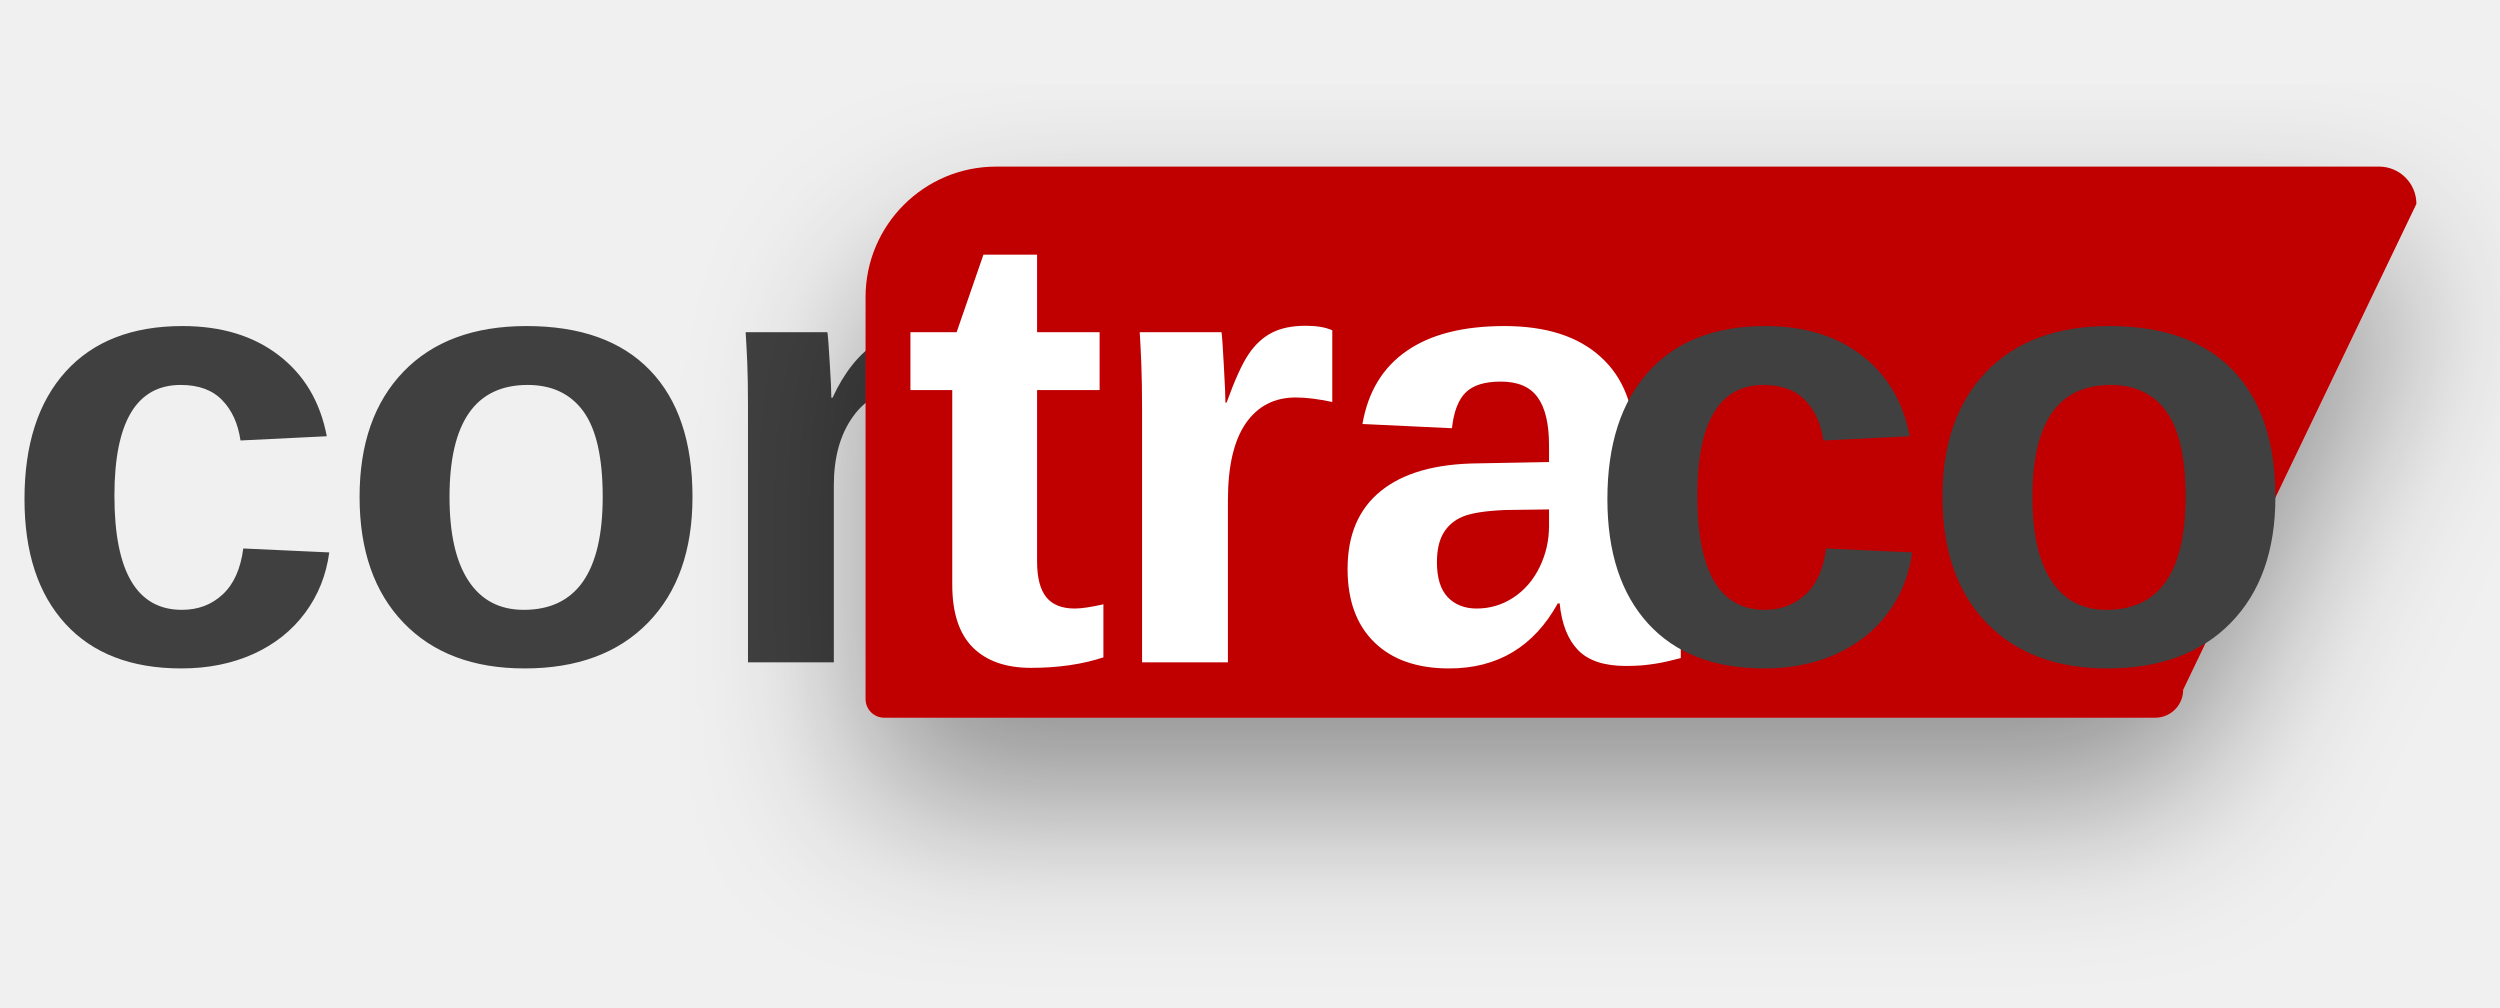
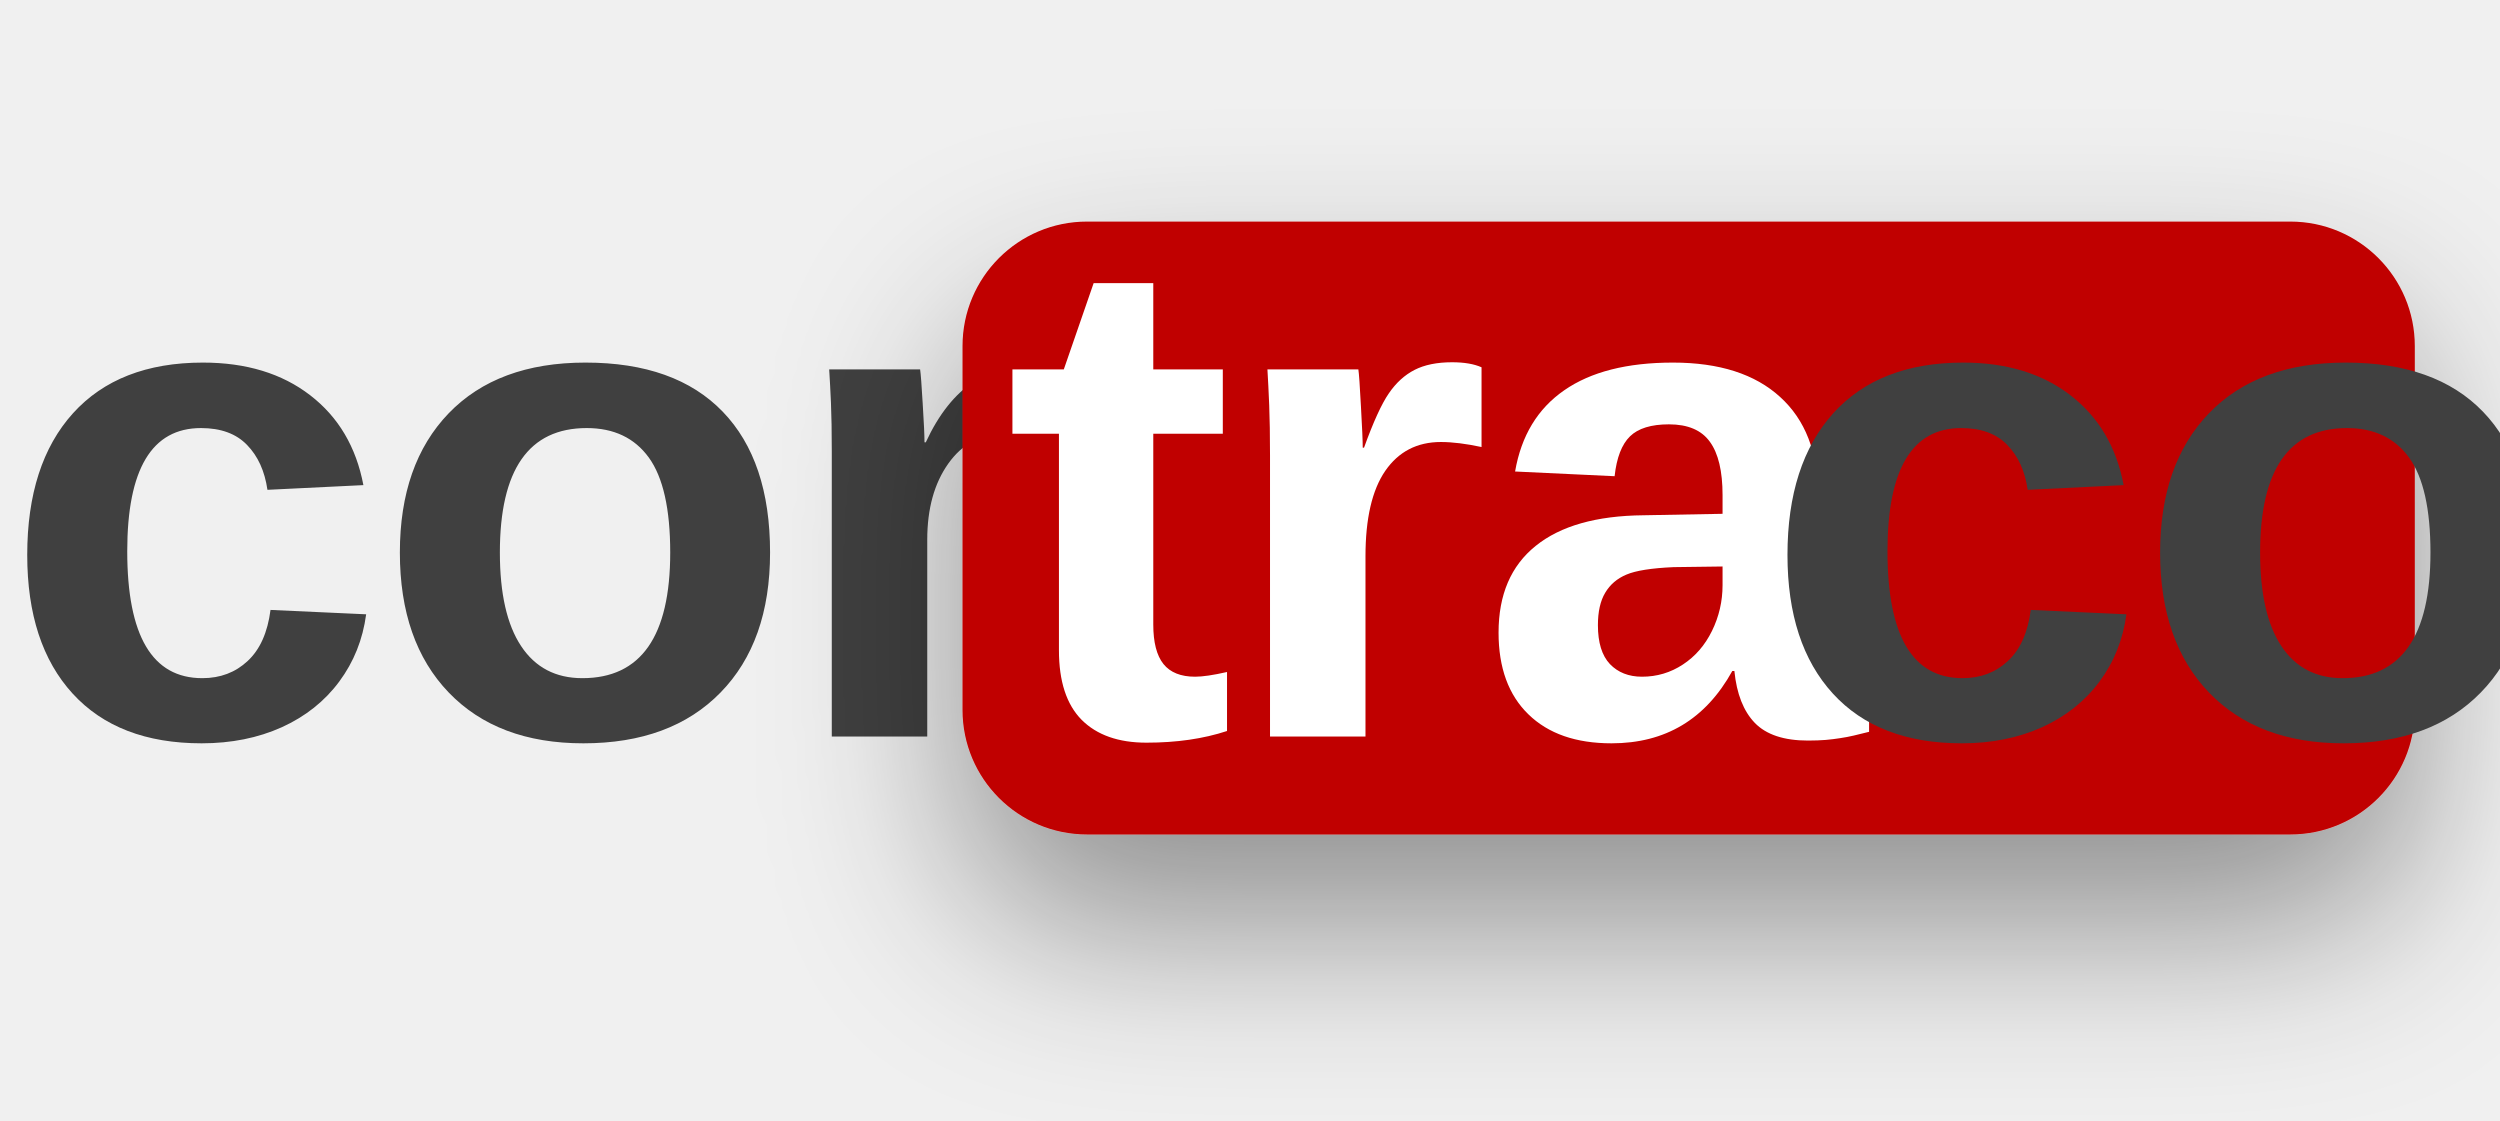
- <svg xmlns="http://www.w3.org/2000/svg" id="logoSvg" role="img" aria-label="contraco logo" width="268" height="108" viewBox="0 0 268 108">
+ <svg xmlns="http://www.w3.org/2000/svg" id="logoSvg" role="img" aria-label="contraco logo" width="241" height="108" viewBox="0 0 241 108">
  <defs>
    <filter id="shadowOriginalRounded" x="-30%" y="-50%" width="200%" height="260%" color-interpolation-filters="sRGB">
      <feDropShadow dx="0" dy="9" stdDeviation="9" flood-color="#000" flood-opacity="0.4" />
    </filter>
    <filter id="shadowLegacy" x="-20%" y="-40%" width="160%" height="200%" color-interpolation-filters="sRGB">
      <feOffset dx="0" dy="6" in="SourceAlpha" result="off" />
      <feGaussianBlur in="off" stdDeviation="6" result="blur" />
      <feColorMatrix in="blur" type="matrix" values="0 0 0 0 0  0 0 0 0 0  0 0 0 0 0  0 0 0 .35 0" result="shadow" />
      <feMerge>
        <feMergeNode in="shadow" />
        <feMergeNode in="SourceGraphic" />
      </feMerge>
    </filter>
    <filter id="shadowSubtle" x="-10%" y="-20%" width="140%" height="160%" color-interpolation-filters="sRGB">
      <feOffset dx="0" dy="3" in="SourceAlpha" result="off" />
      <feGaussianBlur in="off" stdDeviation="3" result="blur" />
      <feColorMatrix in="blur" type="matrix" values="0 0 0 0 0  0 0 0 0 0  0 0 0 0 0  0 0 0 .22 0" result="shadow" />
      <feMerge>
        <feMergeNode in="shadow" />
        <feMergeNode in="SourceGraphic" />
      </feMerge>
    </filter>
    <style id="dynFont" />
    <style />
  </defs>
  <g id="g">
    <text x="0" y="71" fill="#404040" font-family="Agfa Rotis Sans Serif, Tahoma, Arial, sans-serif" font-size="67" font-weight="700" letter-spacing="-0.02em">con</text>
-     <path d="M 106.787 17.86 H 255.038 A 4 4 0 0 1 259.038 21.86 L 234.038 73.94 A 3 3 0 0 1 231.038 76.94 H 94.787 A 2 2 0 0 1 92.787 74.94 V 31.86 A 14 14 0 0 1 106.787 17.86 Z" fill="#C00000" filter="url(#shadowOriginalRounded)" />
+     <path d="M 104.787 21.36 H 220.787 A 12 12 0 0 1 232.787 33.36 L 232.787 68.44 A 12 12 0 0 1 220.787 80.44 H 104.787 A 12 12 0 0 1 92.787 68.44 V 33.36 A 12 12 0 0 1 104.787 21.36 Z" fill="#C00000" filter="url(#shadowOriginalRounded)" />
    <text x="96.787" y="71" fill="#FFFFFF" font-family="Agfa Rotis Sans Serif, Tahoma, Arial, sans-serif" font-size="67" font-weight="700" letter-spacing="-0.02em">tra</text>
    <text x="169.688" y="71" fill="#404040" font-family="Agfa Rotis Sans Serif, Tahoma, Arial, sans-serif" font-size="67" font-weight="700" letter-spacing="-0.02em">co</text>
  </g>
</svg>
